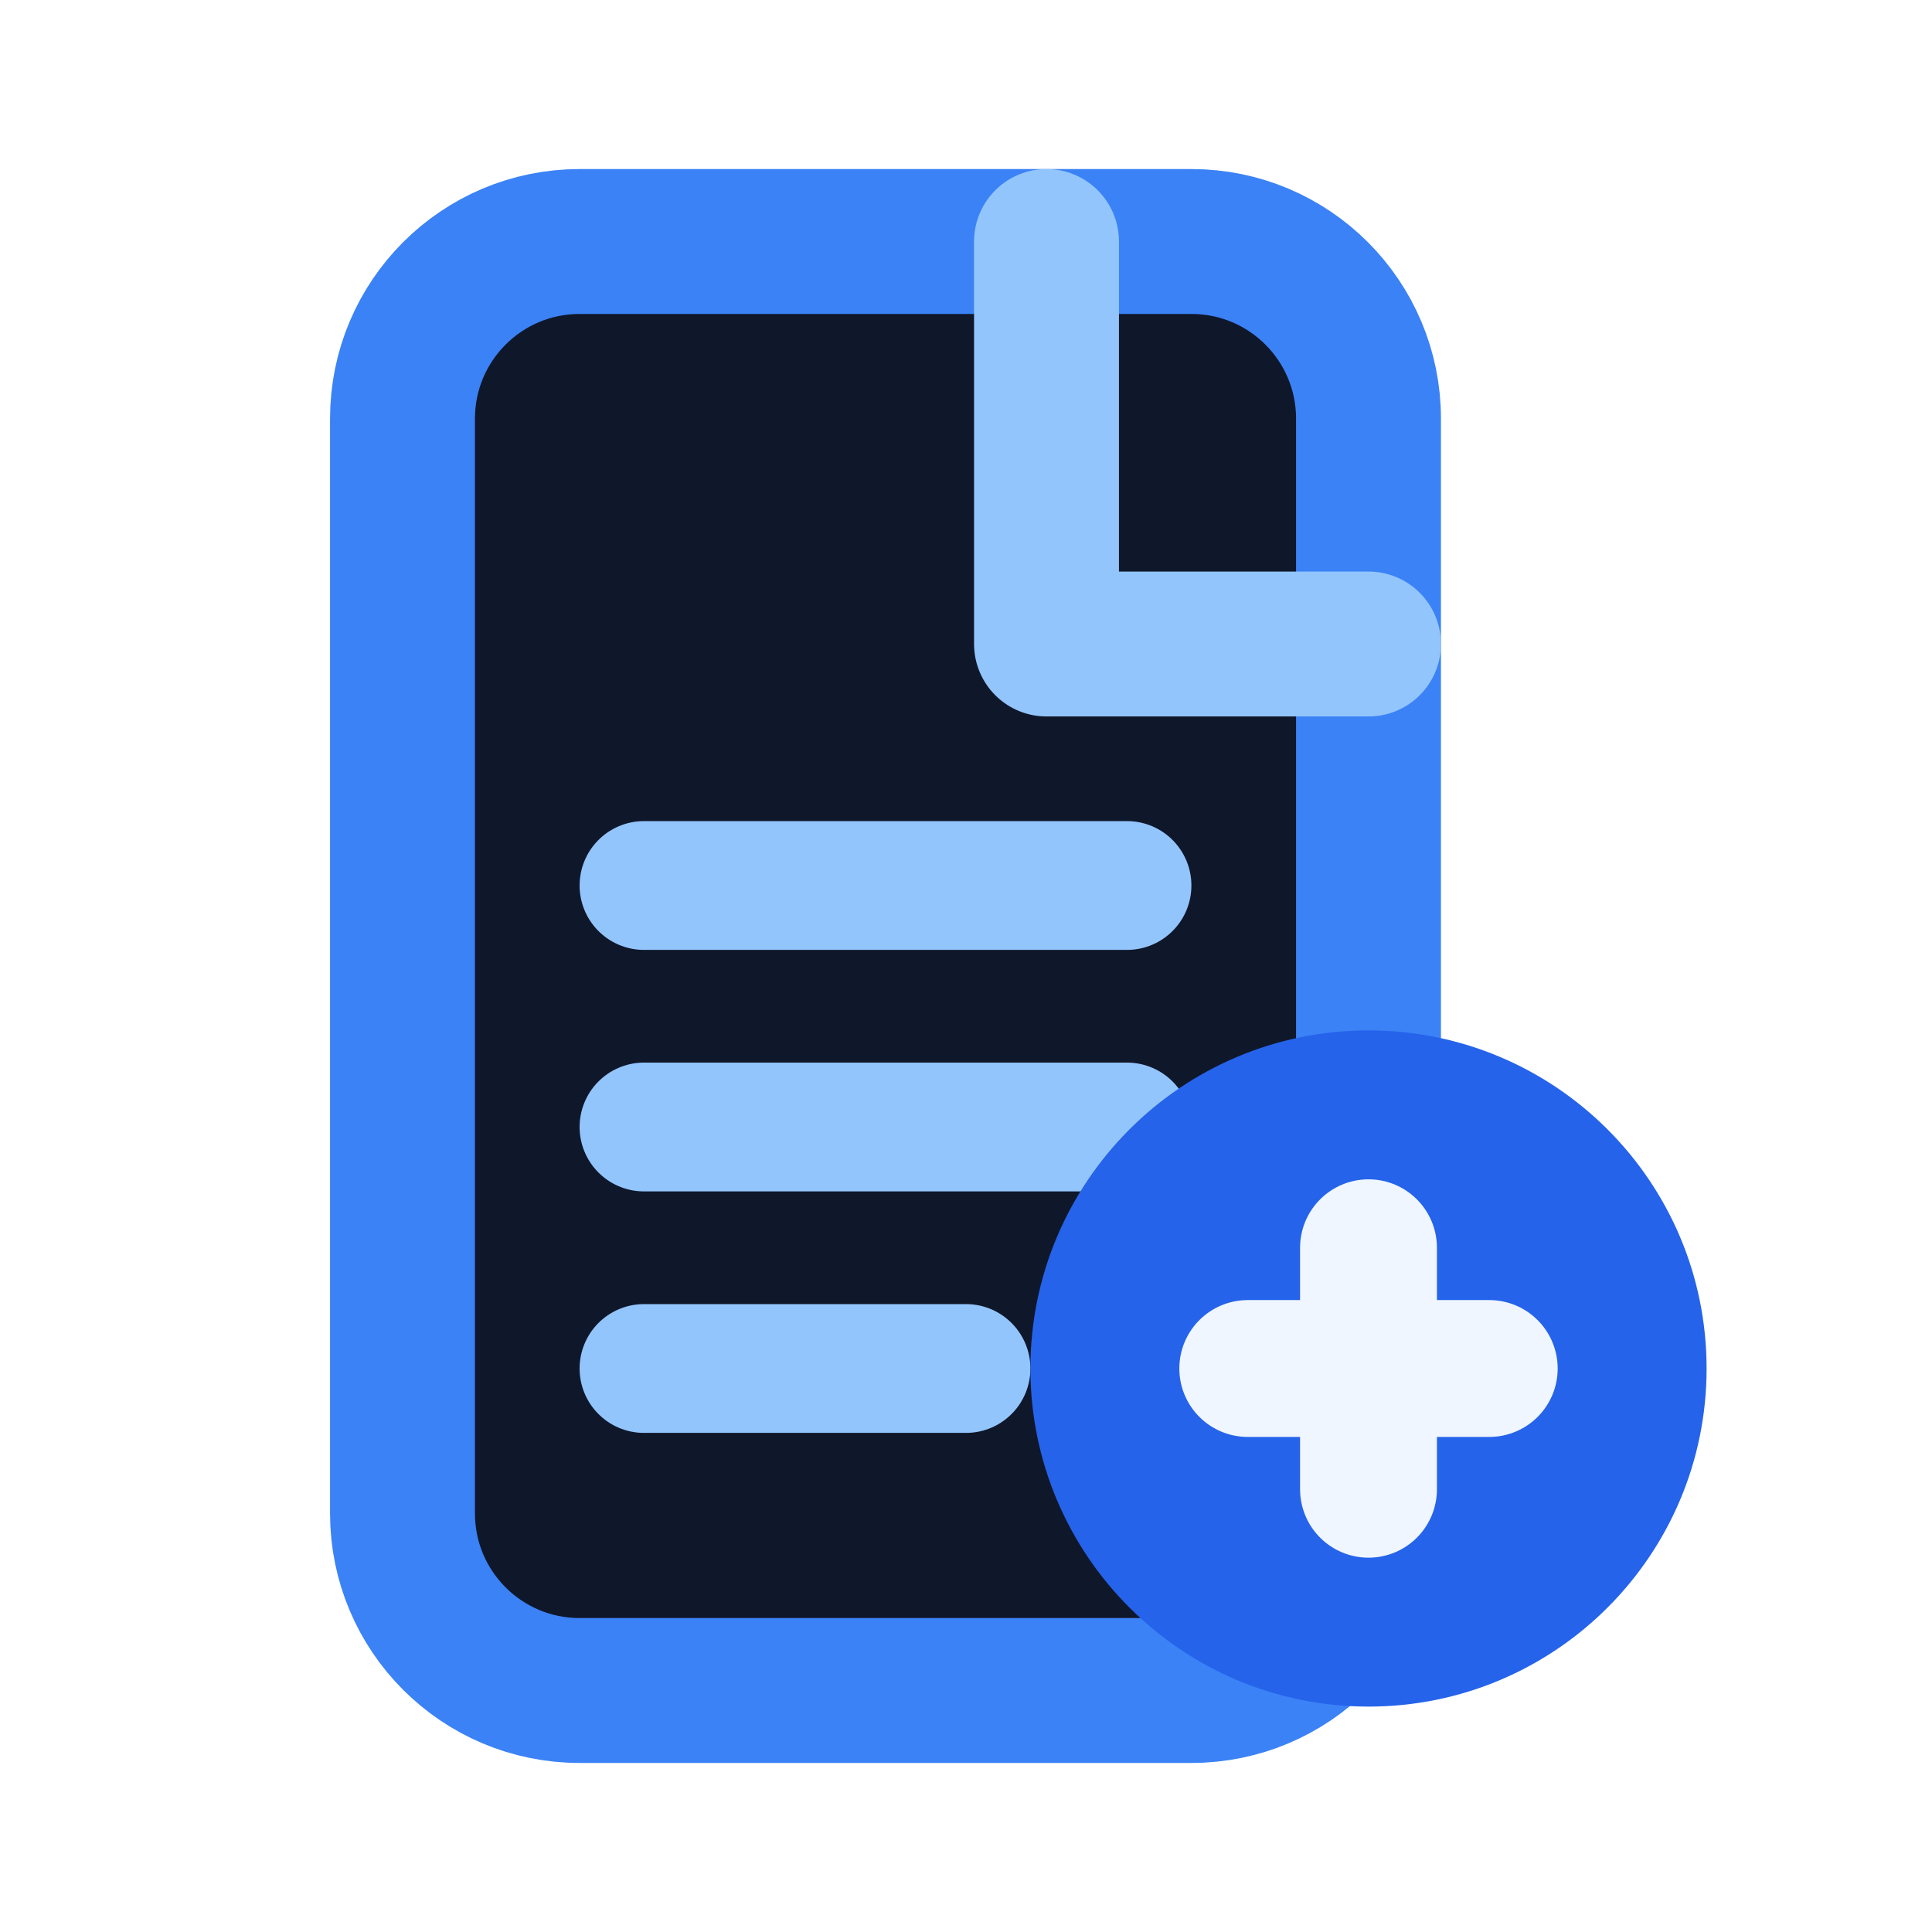
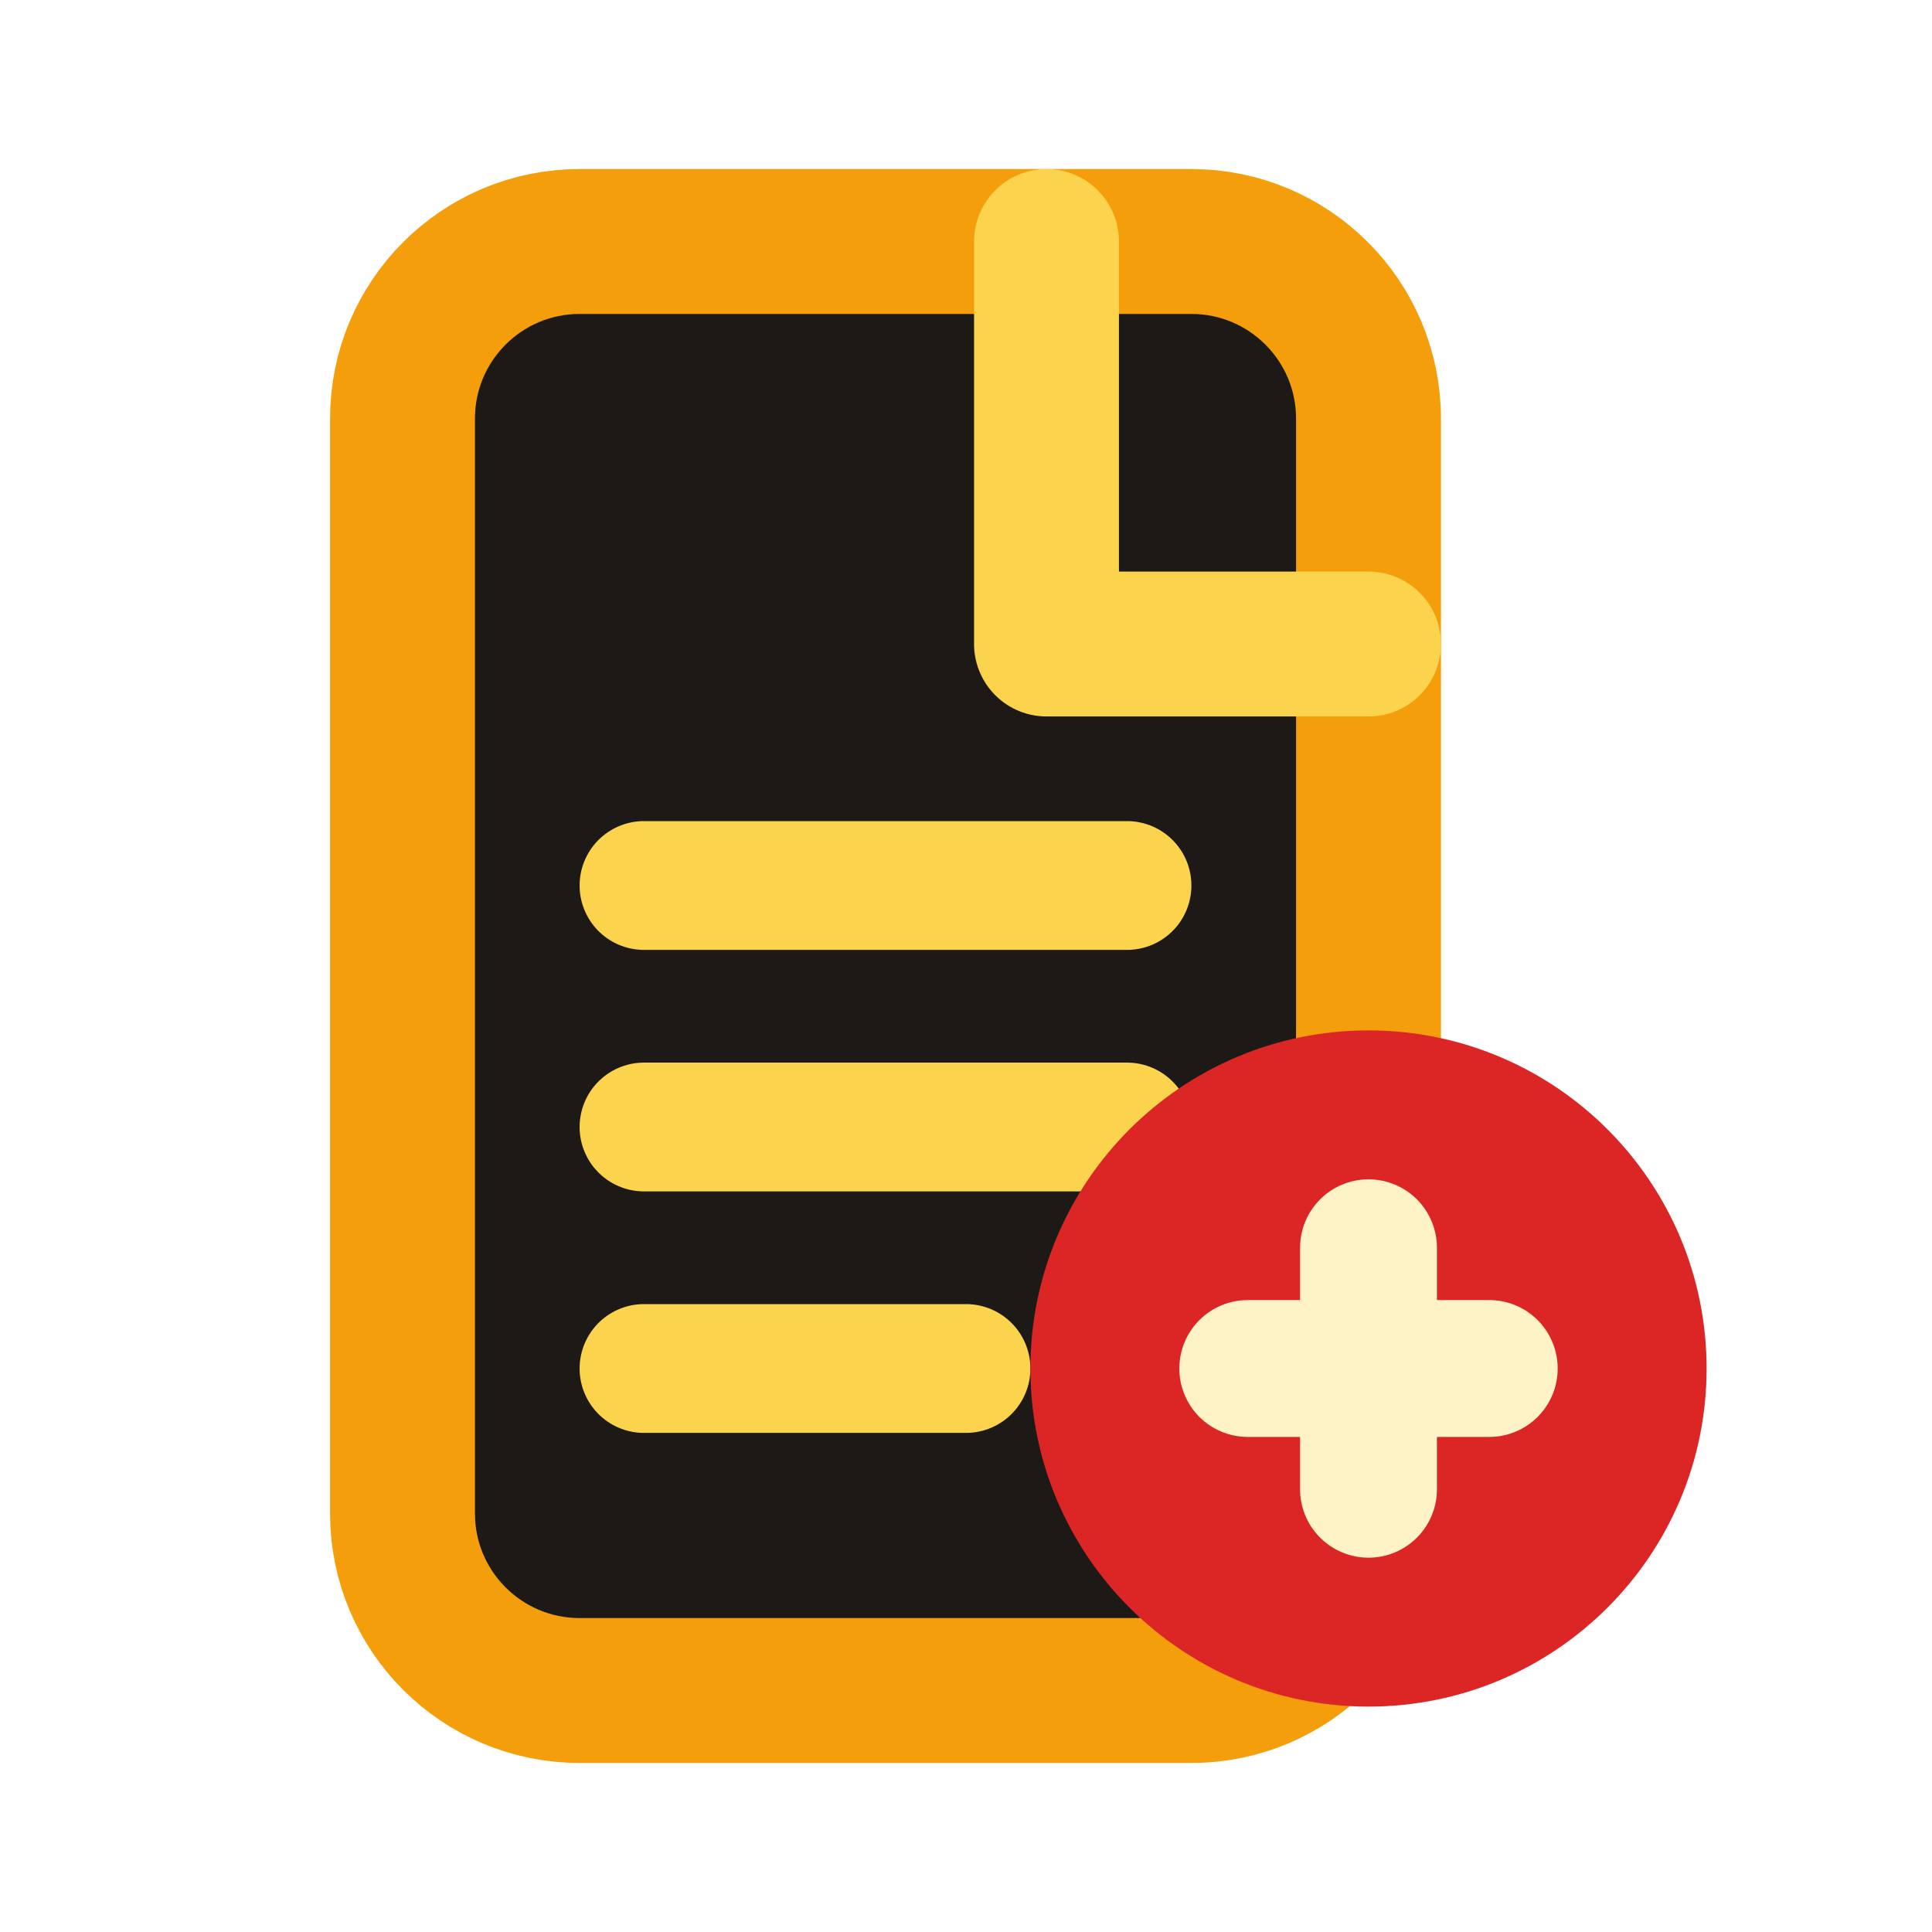
<svg xmlns="http://www.w3.org/2000/svg" width="24" height="24" viewBox="0 0 24 24" role="img" aria-hidden="true">
-   <rect x="5" y="3" width="12" height="18" rx="2.2" fill="#0f172a" stroke="#3b82f6" stroke-width="1.8" />
-   <path d="M13 3v5h4" fill="none" stroke="#93c5fd" stroke-width="1.8" stroke-linecap="round" stroke-linejoin="round" />
-   <path d="M8 11h6M8 14h6M8 17h4" fill="none" stroke="#93c5fd" stroke-width="1.6" stroke-linecap="round" />
-   <circle cx="17" cy="17" r="4.2" fill="#2563eb" />
-   <path d="M15.5 17h3M17 15.5v3" fill="none" stroke="#eff6ff" stroke-width="1.7" stroke-linecap="round" />
+   <rect x="5" y="3" width="12" height="18" rx="2.2" fill="#1c1917" stroke="#f59e0b" stroke-width="1.8" />
+   <path d="M13 3v5h4" fill="none" stroke="#fcd34d" stroke-width="1.8" stroke-linecap="round" stroke-linejoin="round" />
+   <path d="M8 11h6M8 14h6M8 17h4" fill="none" stroke="#fcd34d" stroke-width="1.6" stroke-linecap="round" />
+   <circle cx="17" cy="17" r="4.2" fill="#dc2626" />
+   <path d="M15.5 17h3M17 15.5v3" fill="none" stroke="#fef3c7" stroke-width="1.7" stroke-linecap="round" />
</svg>
